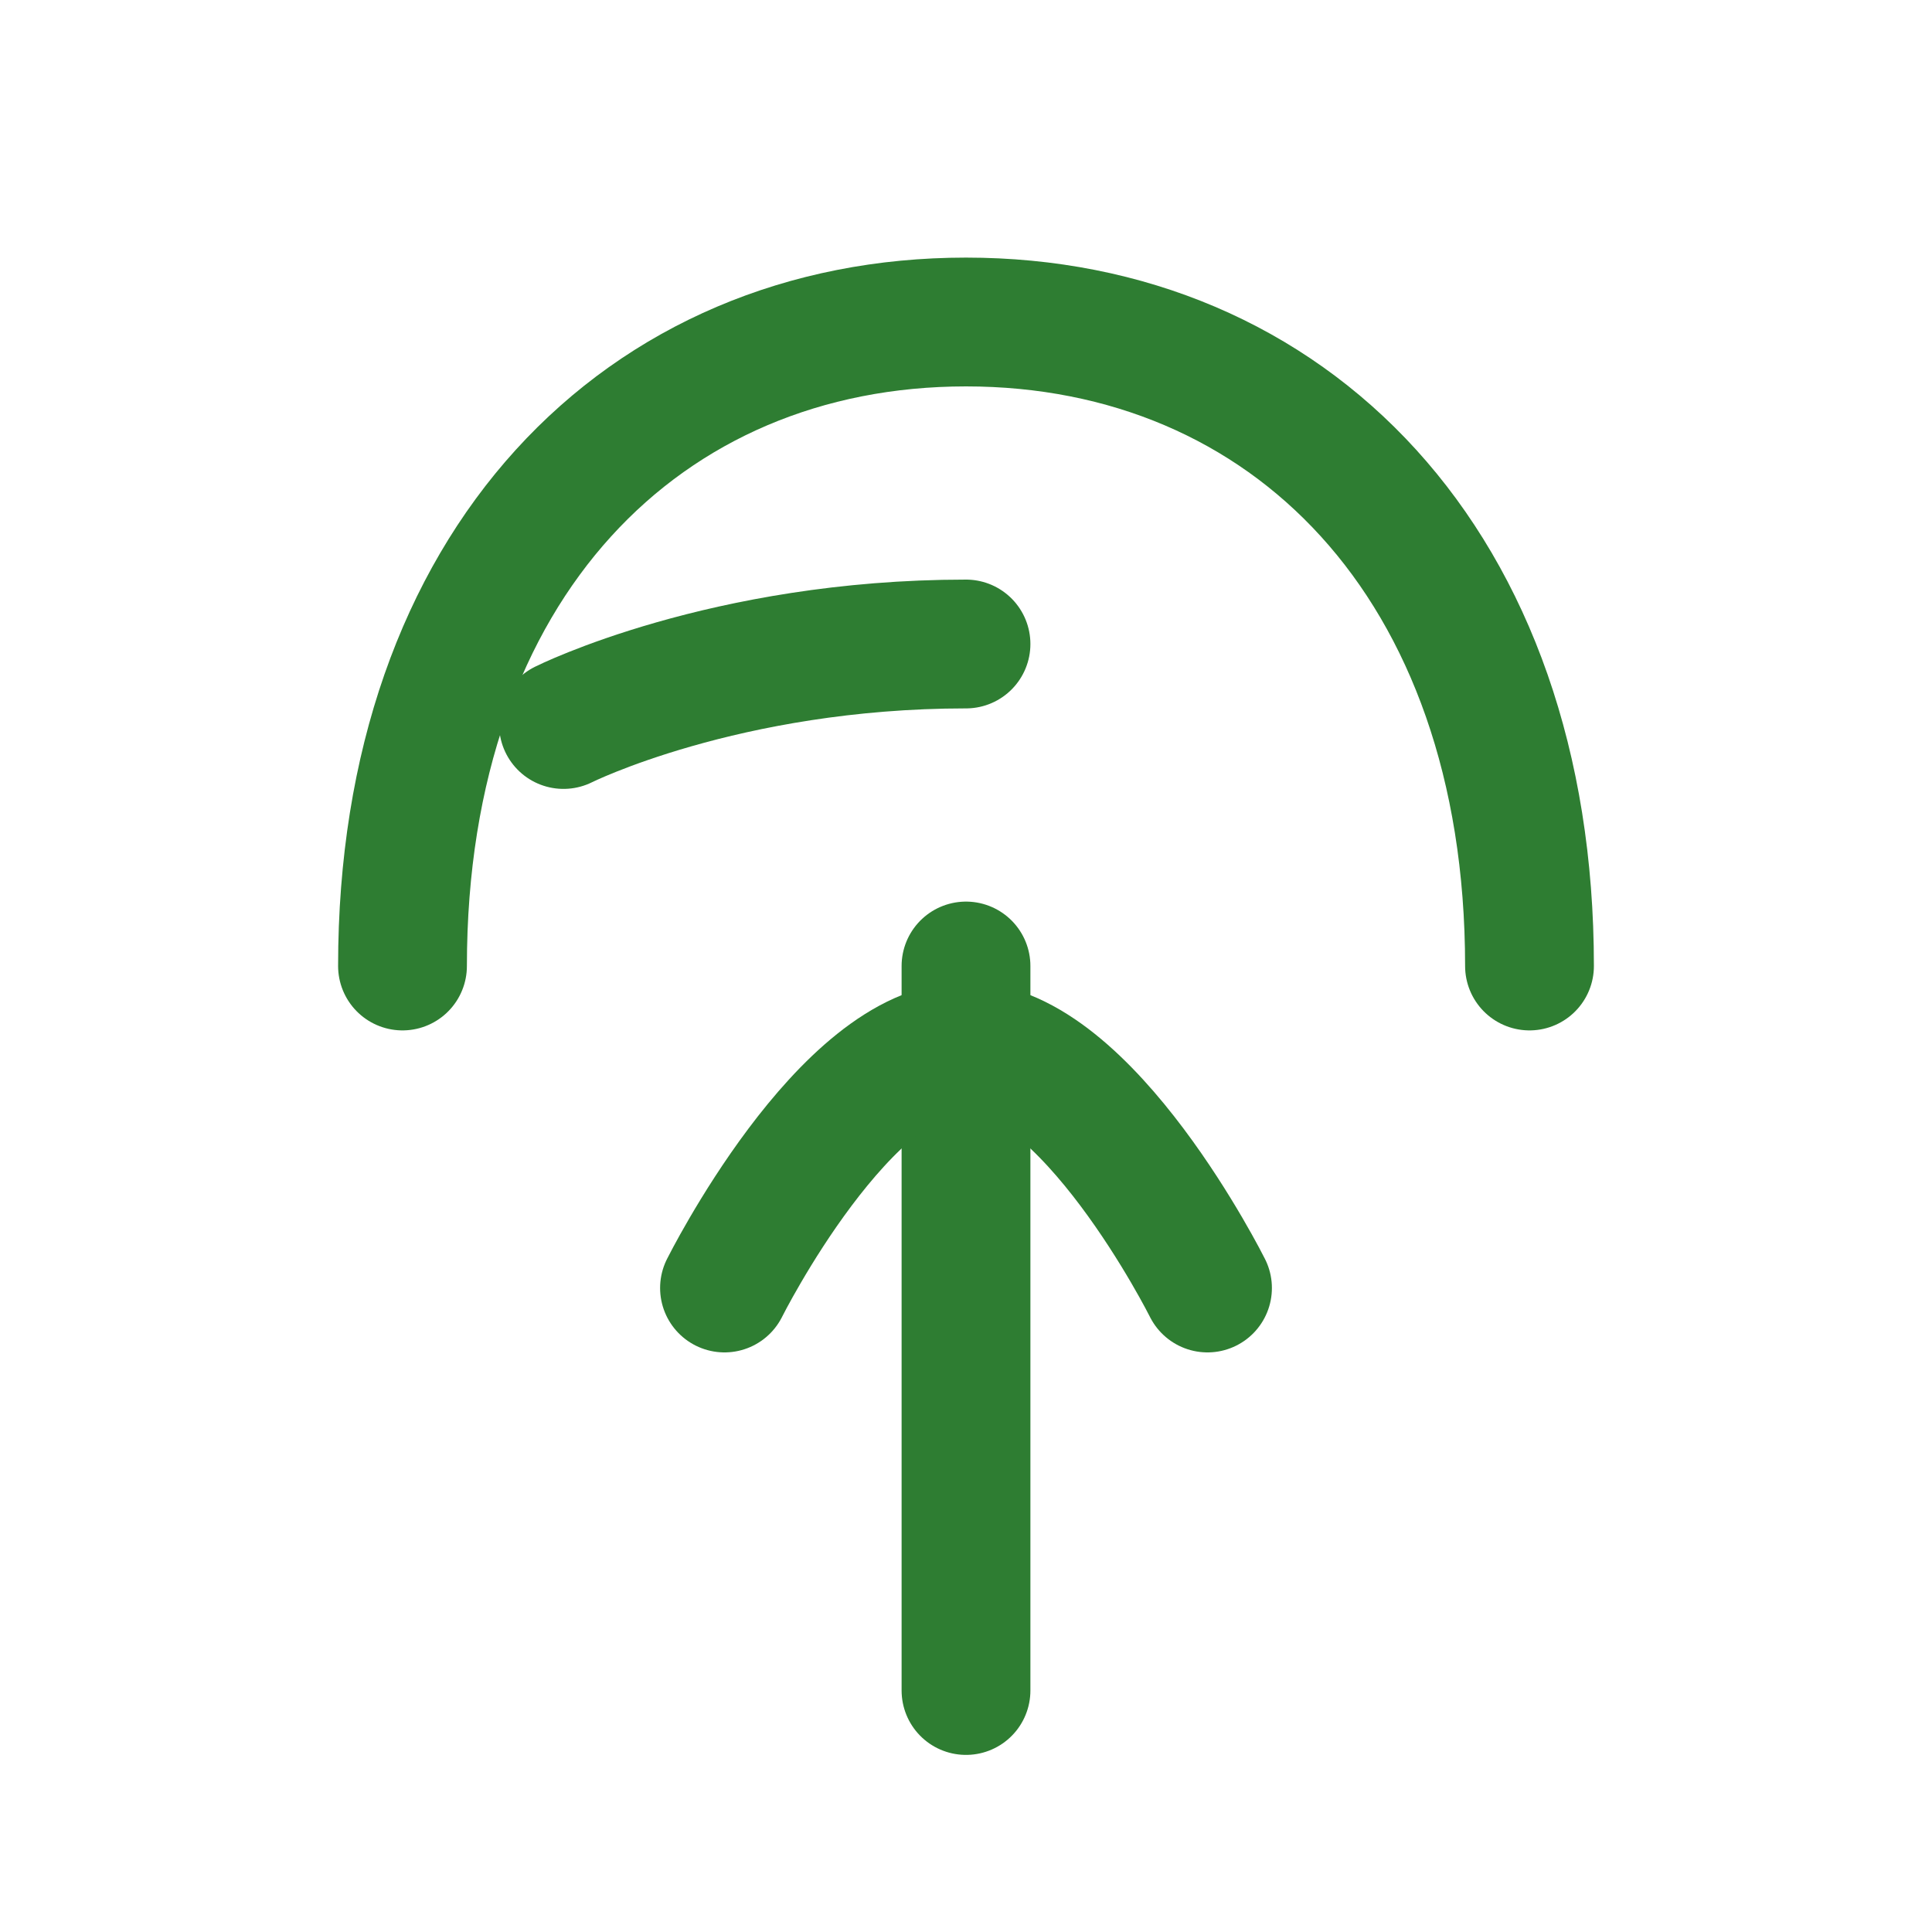
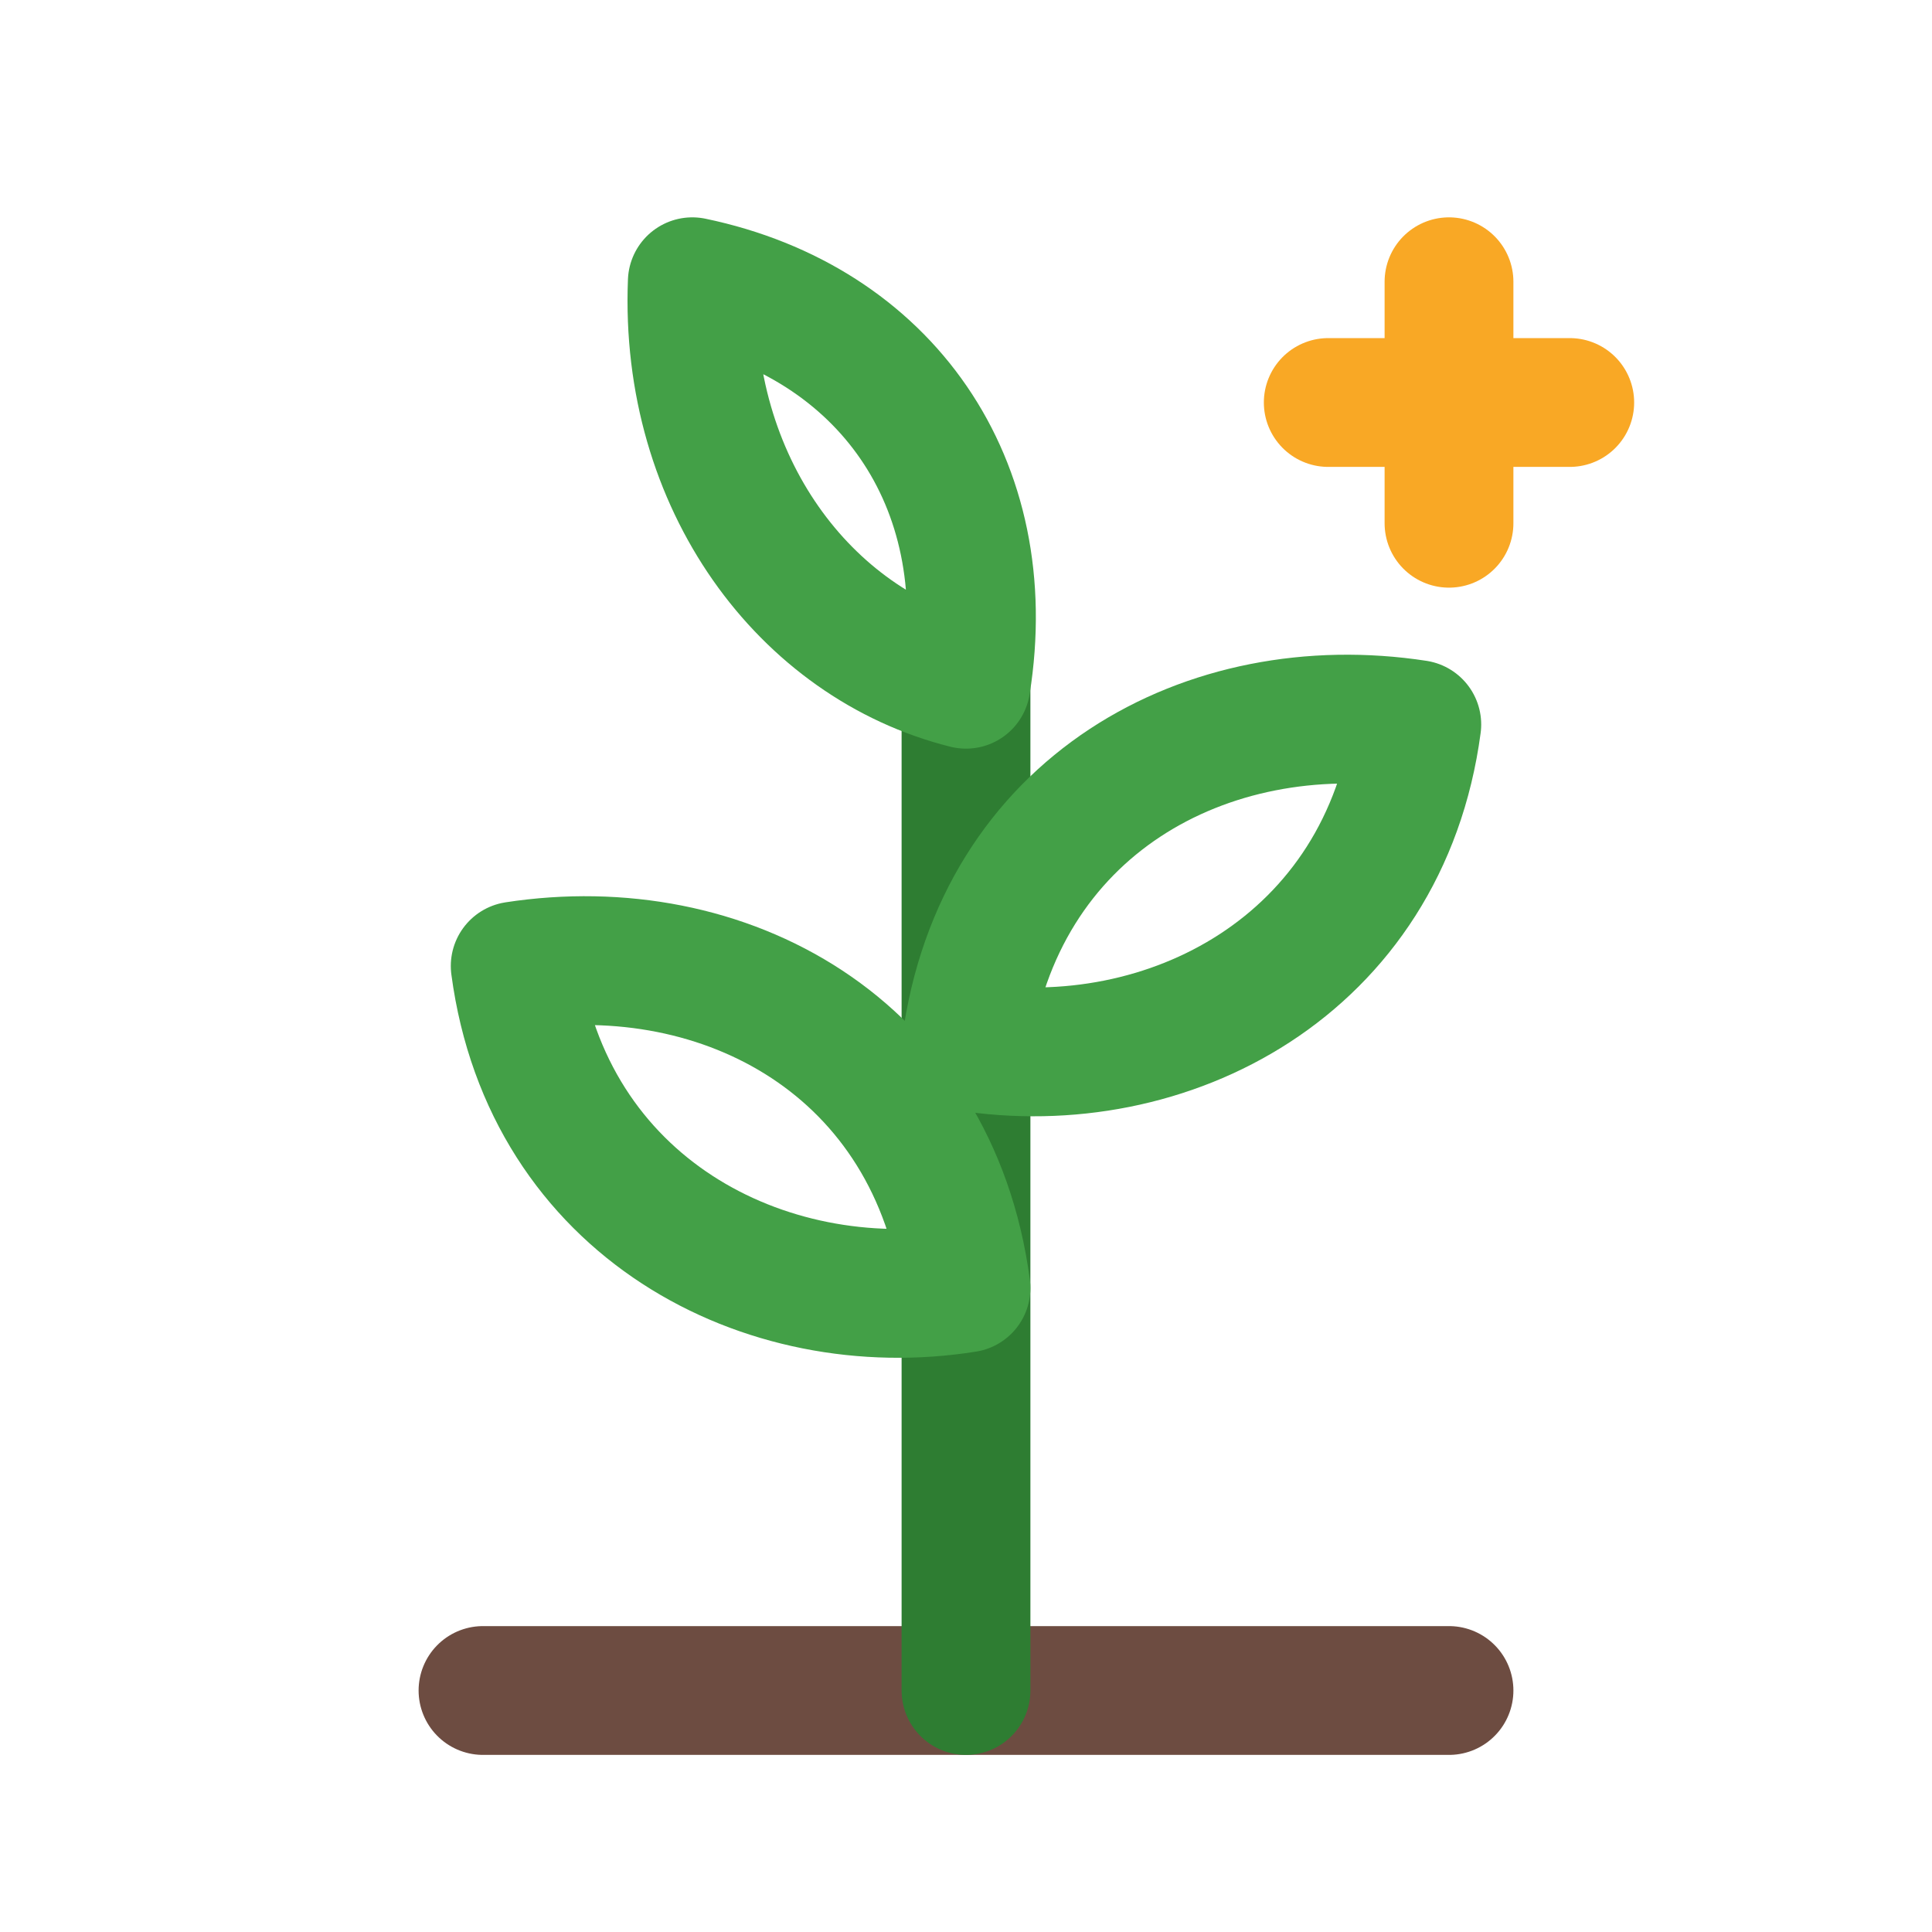
<svg xmlns="http://www.w3.org/2000/svg" width="72" height="72" viewBox="0 0 24 24" fill="none" stroke-linecap="round" stroke-linejoin="round">
-   <path d="M12 21V12" fill="none" stroke="#2E7D32" stroke-width="1.6" data-token="leaf.700" />
-   <path d="M5 12C5 7 8 4 12 4s7 3 7 8" fill="none" stroke="#2E7D32" stroke-width="1.6" data-token="leaf.700" />
-   <path d="M9 16c0 0 1.5-3 3-3s3 3 3 3" fill="none" stroke="#2E7D32" stroke-width="1.6" data-token="leaf.700" />
-   <path d="M7 9c0 0 2-1 5-1" fill="none" stroke="#2E7D32" stroke-width="1.6" data-token="leaf.700" />
+   <path d="M6 21h12" fill="none" stroke="#6D4C41" stroke-width="1.6" data-token="earth.600" />
+   <path d="M12 21V8" fill="none" stroke="#2E7D32" stroke-width="1.6" data-token="leaf.700" />
+   <path d="M12 16C9.5 16.4 6.8 15 6.4 12C9 11.6 11.6 13 12 16Z" fill="none" stroke="#43A047" stroke-width="1.6" data-token="leaf.500" />
+   <path d="M12 13C14.5 13.4 17.2 12 17.6 9C15 8.6 12.4 10 12 13Z" fill="none" stroke="#43A047" stroke-width="1.6" data-token="leaf.500" />
+   <path d="M12 8.5C10 8 8.5 6 8.6 3.5C11 4 12.4 6 12 8.5Z" fill="none" stroke="#43A047" stroke-width="1.6" data-token="leaf.500" />
+   <path d="M18 3.5v3" fill="none" stroke="#F9A825" stroke-width="1.6" data-token="sun.500" />
+   <path d="M16.5 5h3" fill="none" stroke="#F9A825" stroke-width="1.6" data-token="sun.500" />
</svg>
